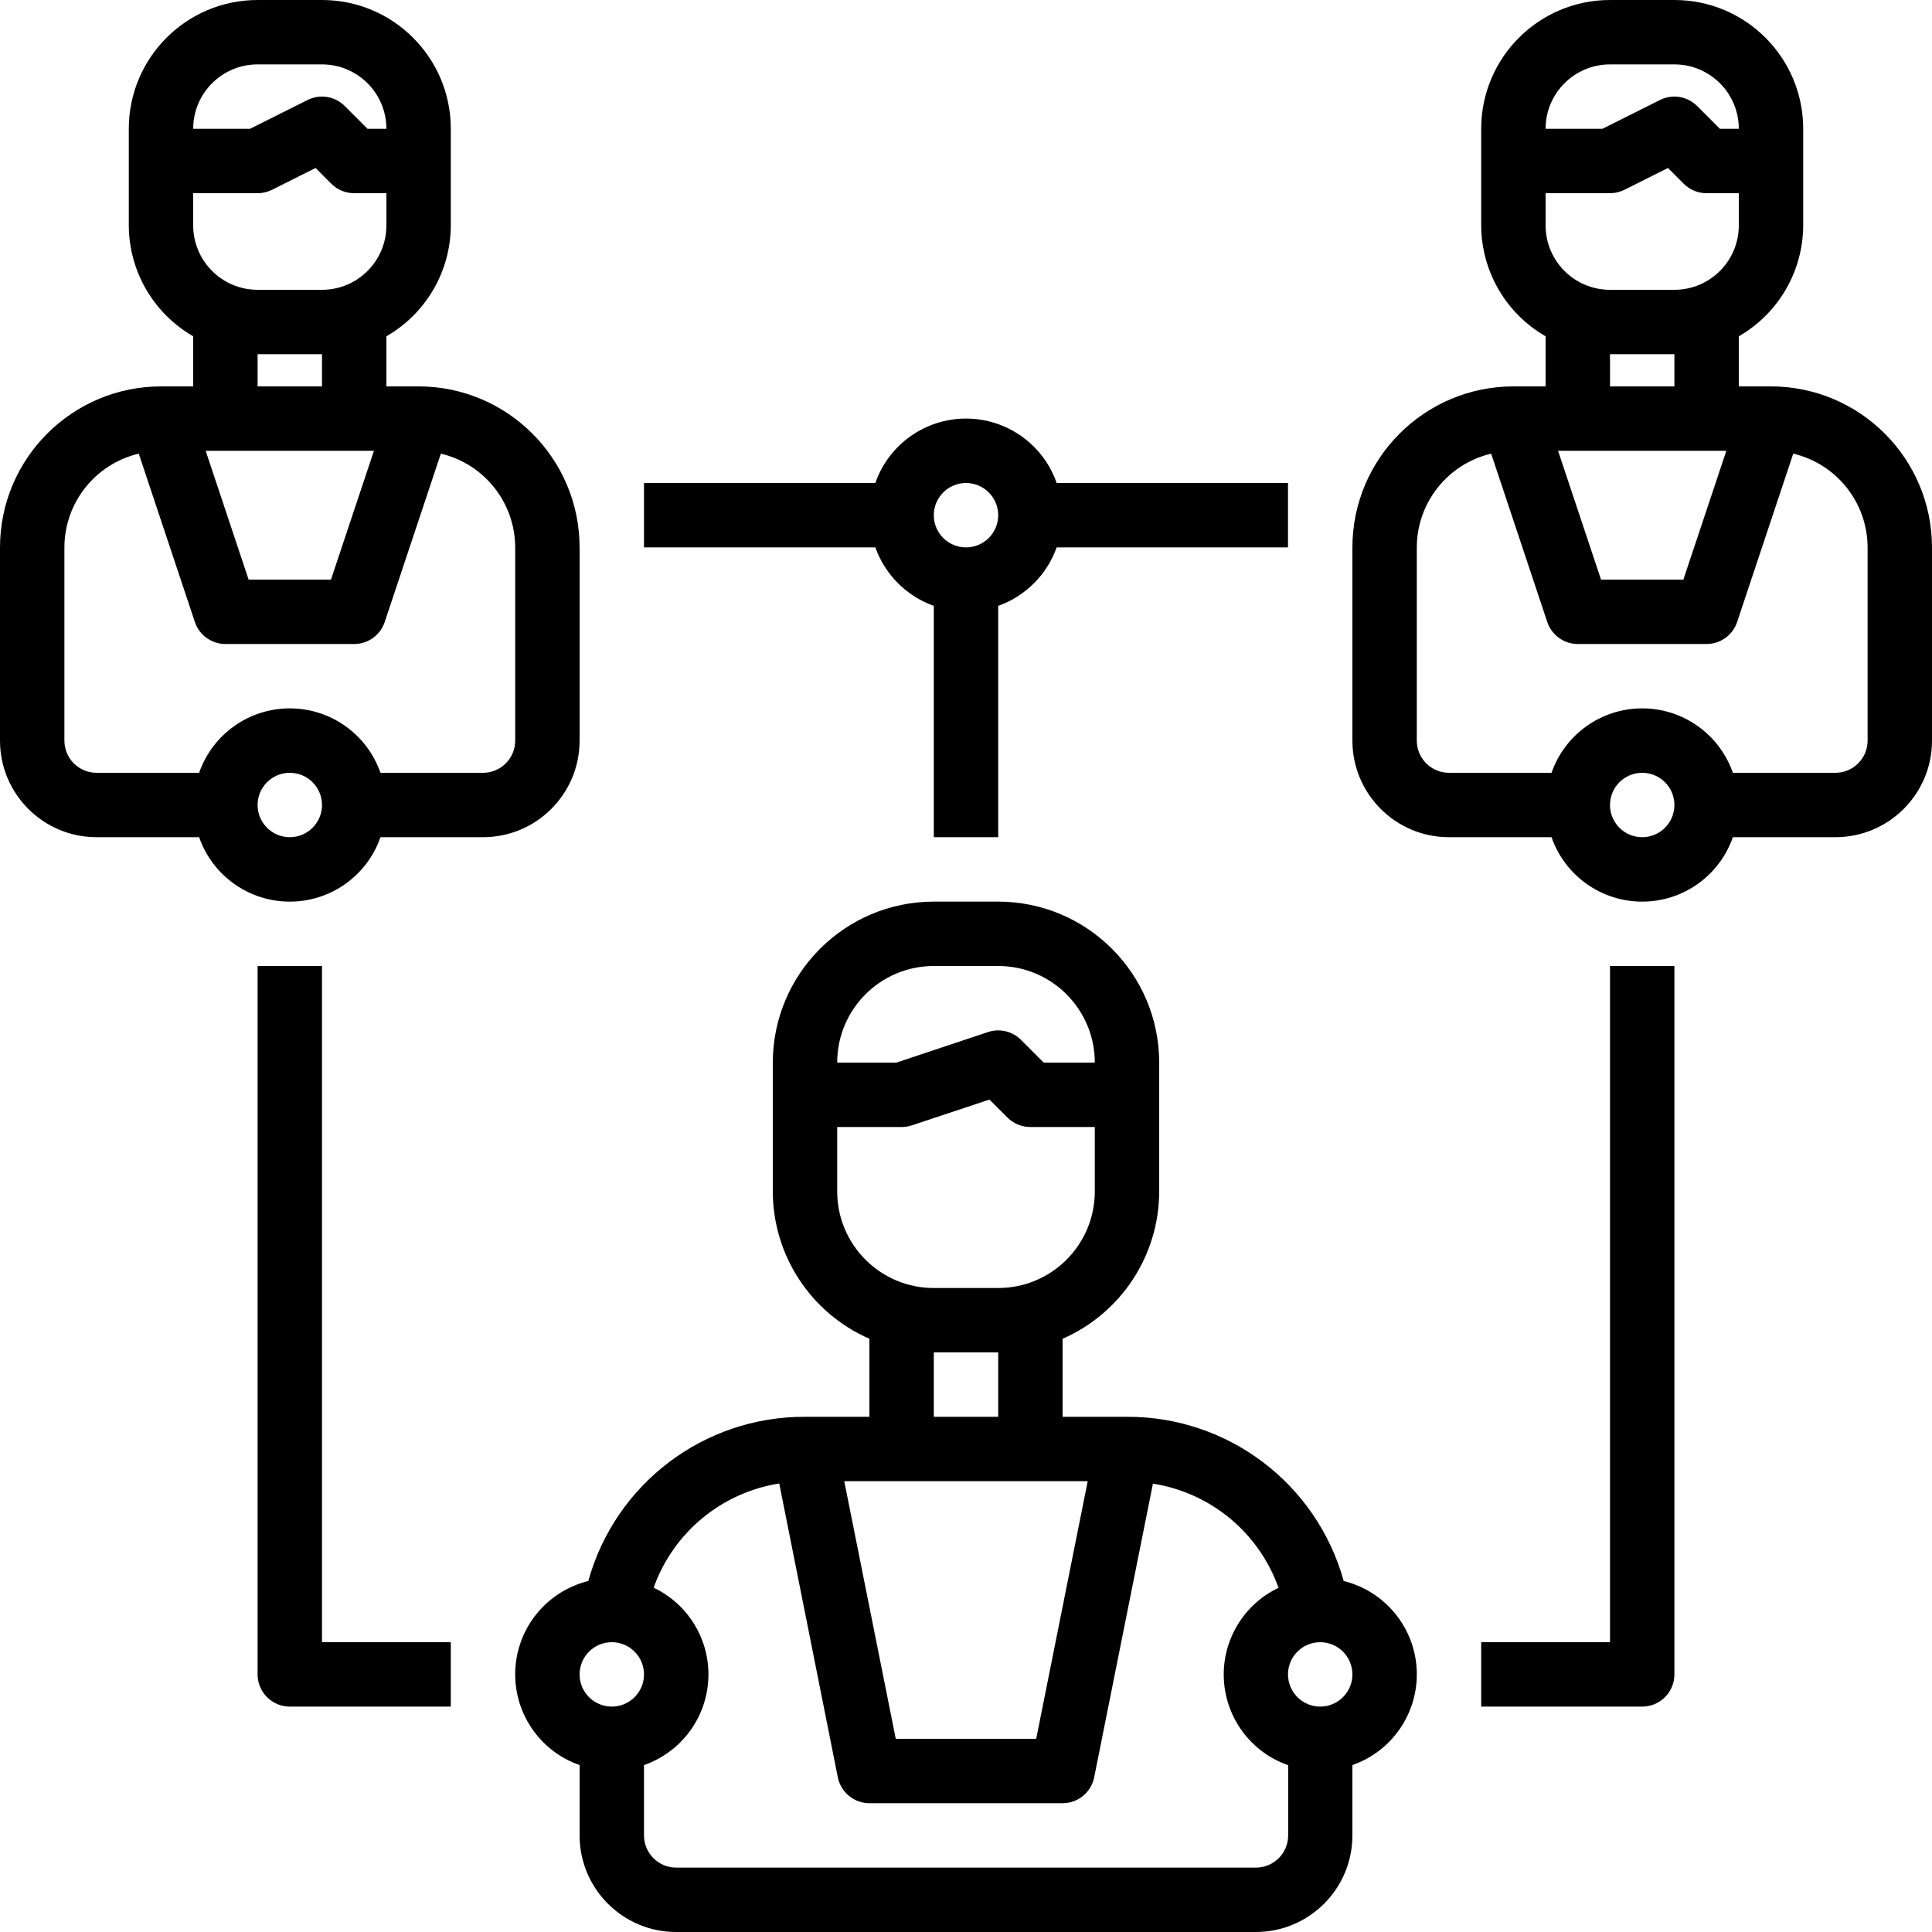
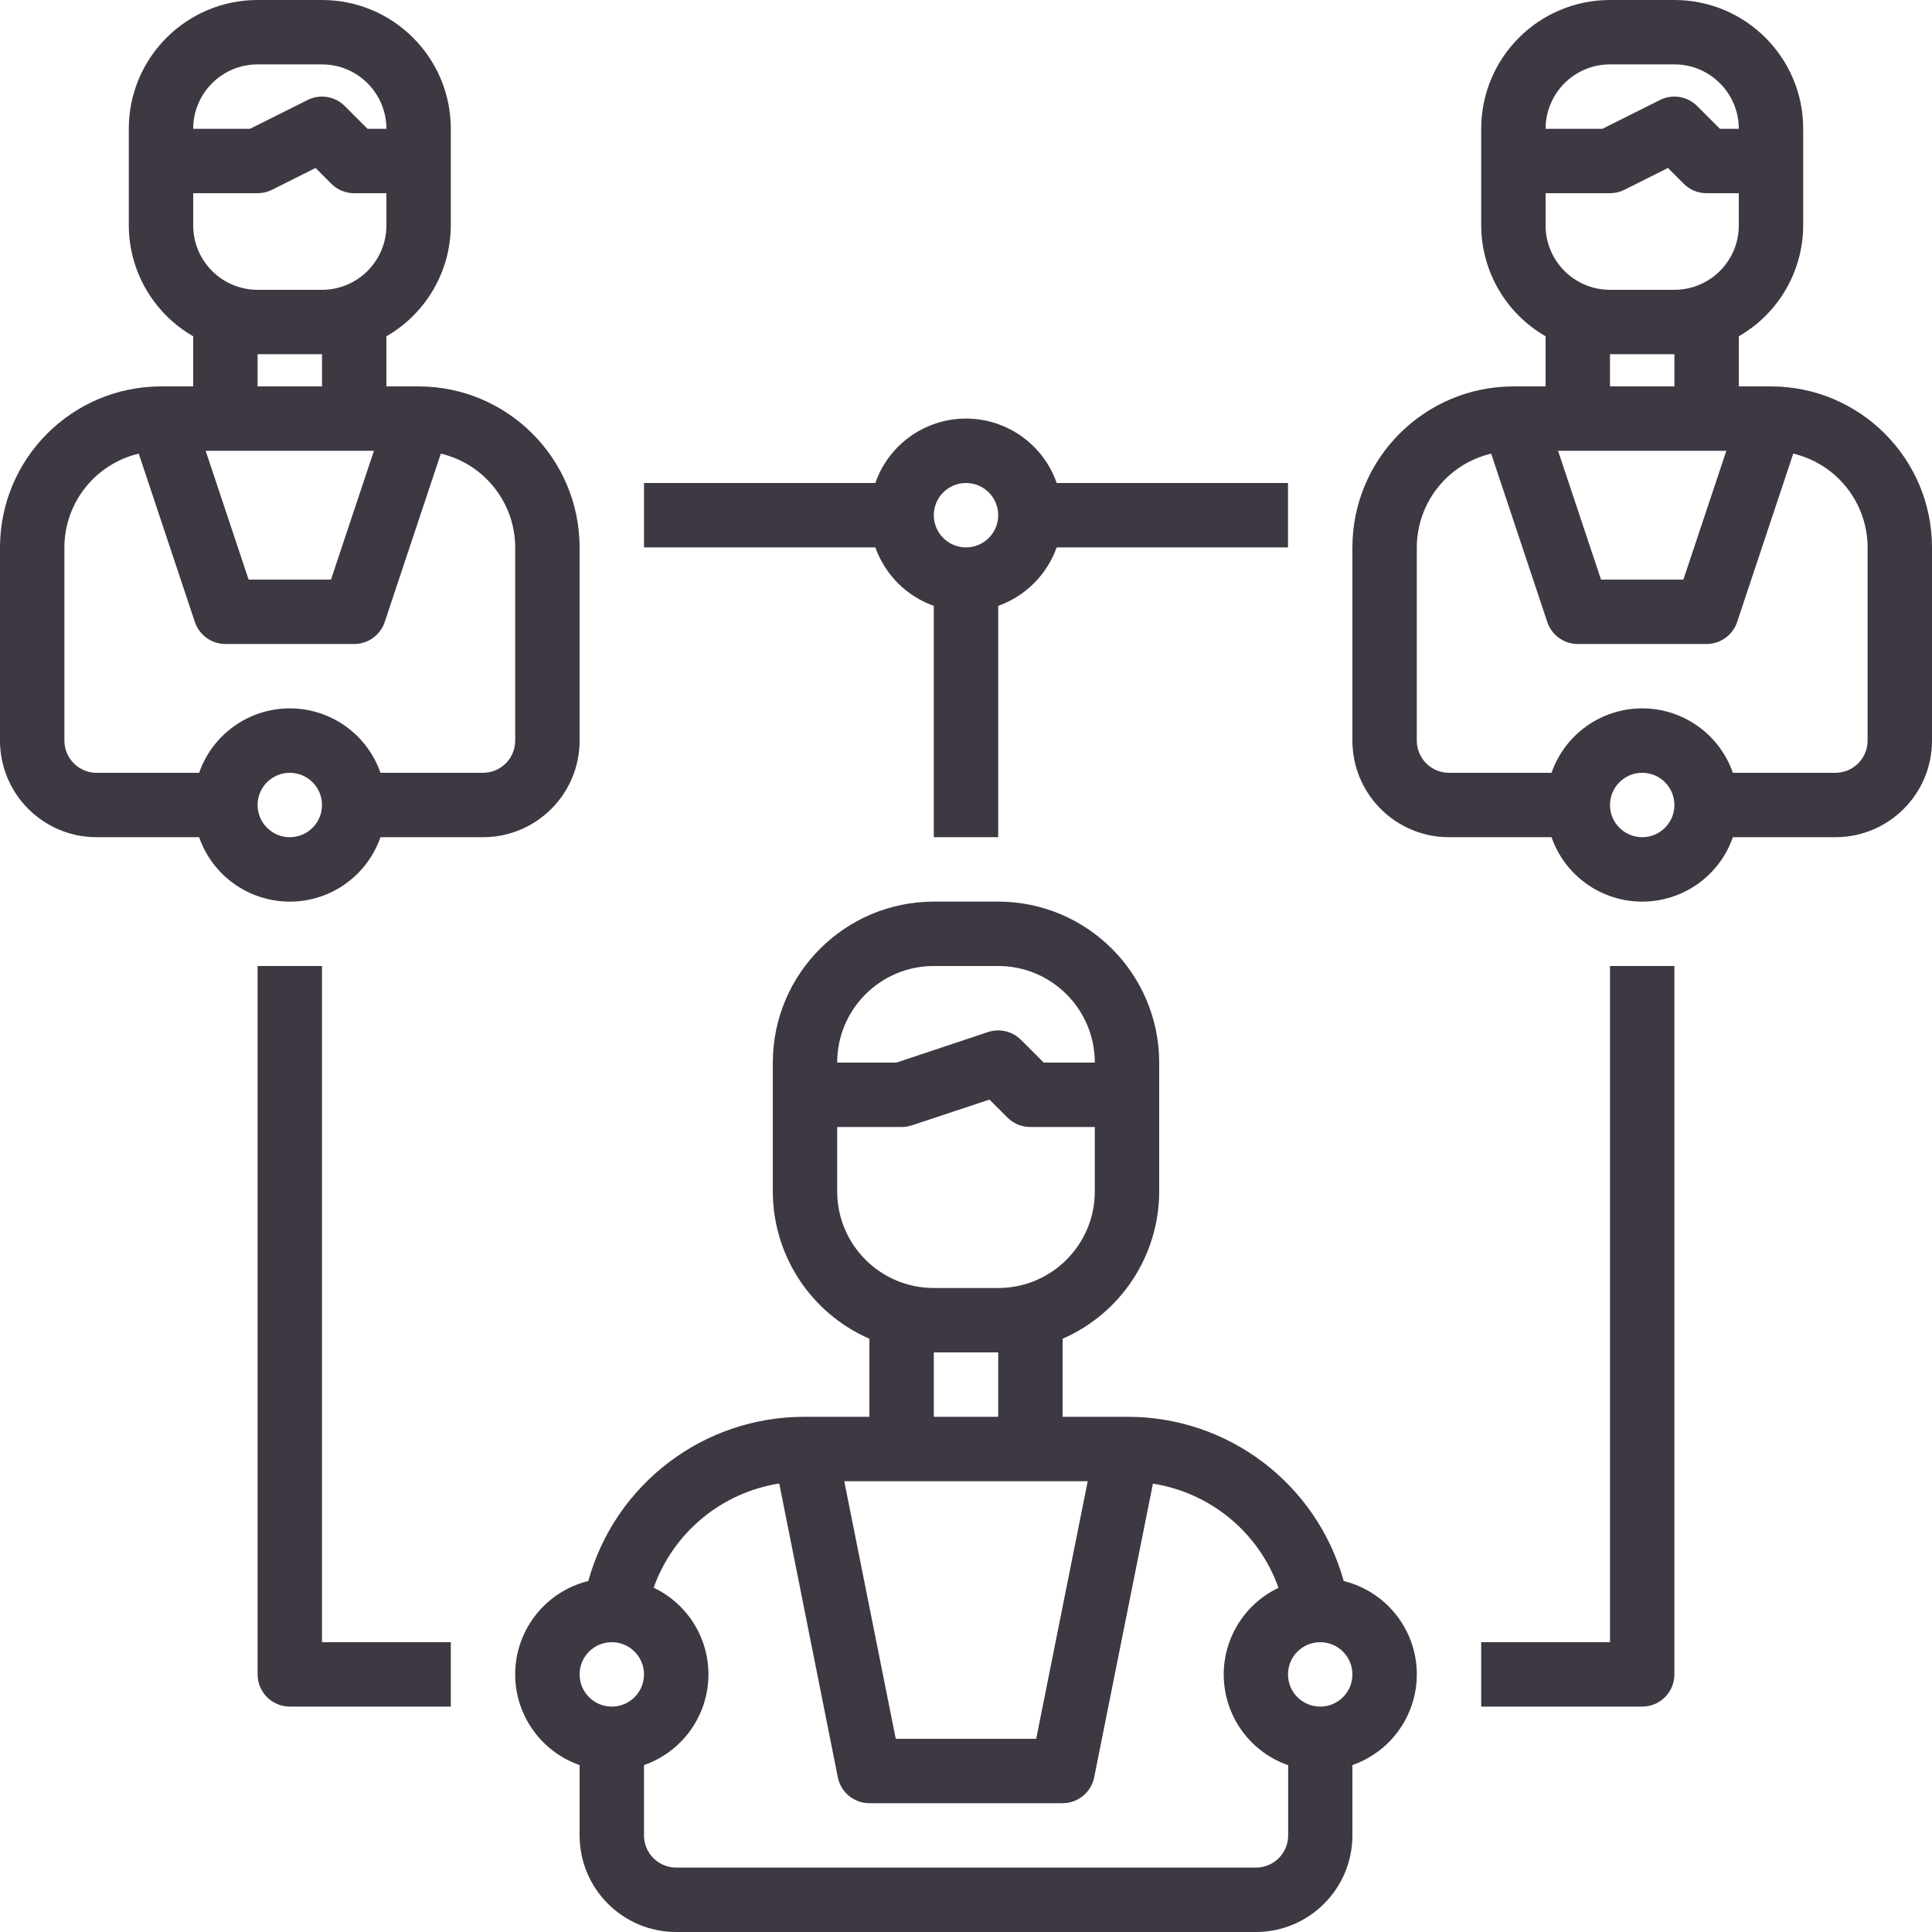
<svg xmlns="http://www.w3.org/2000/svg" height="480pt" viewBox="0 0 480 480" width="480pt">
-   <path d="m144 184v-48c-.027-22.082-17.918-39.973-40-40h-8v-12.449c9.867-5.672 15.965-16.172 16-27.551v-24c0-17.672-14.328-32-32-32h-16c-17.672 0-32 14.328-32 32v24c.035 11.379 6.133 21.879 16 27.551v12.449h-8c-22.082.027-39.973 17.918-40 40v48c0 13.254 10.746 24 24 24h25.473c3.34 9.586 12.379 16.008 22.527 16.008s19.188-6.422 22.527-16.008h25.473c13.254 0 24-10.746 24-24zm-51.098-72-10.672 32h-20.461l-10.672-32zm-12.902-40h-16c-8.836 0-16-7.164-16-16v-8h16c1.242 0 2.465-.285 3.574-.84l10.824-5.426 3.922 3.922c1.504 1.508 3.551 2.352 5.68 2.344h8v8c0 8.836-7.164 16-16 16zm-16-56h16c8.836 0 16 7.164 16 16h-4.688l-5.656-5.656c-2.434-2.434-6.152-3.043-9.23-1.504l-14.312 7.16h-14.113c0-8.836 7.164-16 16-16zm0 72h16v8h-16zm8 120c-4.418 0-8-3.582-8-8s3.582-8 8-8 8 3.582 8 8-3.582 8-8 8zm56-24c0 4.418-3.582 8-8 8h-25.473c-3.34-9.586-12.379-16.008-22.527-16.008s-19.188 6.422-22.527 16.008h-25.473c-4.418 0-8-3.582-8-8v-48c.027-11.102 7.668-20.738 18.473-23.297l13.941 41.824c1.09 3.266 4.145 5.469 7.586 5.473h32c3.441-.004 6.496-2.207 7.586-5.473l13.941-41.824c10.805 2.559 18.445 12.195 18.473 23.297zm0 0" />
-   <path d="m440 96h-8v-12.449c9.867-5.672 15.965-16.172 16-27.551v-24c0-17.672-14.328-32-32-32h-16c-17.672 0-32 14.328-32 32v24c.035 11.379 6.133 21.879 16 27.551v12.449h-8c-22.082.027-39.973 17.918-40 40v48c0 13.254 10.746 24 24 24h25.473c3.34 9.586 12.379 16.008 22.527 16.008s19.188-6.422 22.527-16.008h25.473c13.254 0 24-10.746 24-24v-48c-.027-22.082-17.918-39.973-40-40zm-11.098 16-10.672 32h-20.461l-10.672-32zm-12.902-40h-16c-8.836 0-16-7.164-16-16v-8h16c1.242 0 2.465-.285 3.574-.84l10.824-5.426 3.922 3.922c1.504 1.508 3.551 2.352 5.68 2.344h8v8c0 8.836-7.164 16-16 16zm-16-56h16c8.836 0 16 7.164 16 16h-4.688l-5.656-5.656c-2.434-2.434-6.152-3.043-9.23-1.504l-14.312 7.16h-14.113c0-8.836 7.164-16 16-16zm0 72h16v8h-16zm8 120c-4.418 0-8-3.582-8-8s3.582-8 8-8 8 3.582 8 8-3.582 8-8 8zm56-24c0 4.418-3.582 8-8 8h-25.473c-3.34-9.586-12.379-16.008-22.527-16.008s-19.188 6.422-22.527 16.008h-25.473c-4.418 0-8-3.582-8-8v-48c.027-11.102 7.668-20.738 18.473-23.297l13.941 41.824c1.09 3.266 4.145 5.469 7.586 5.473h32c3.441-.004 6.496-2.207 7.586-5.473l13.941-41.824c10.805 2.559 18.445 12.195 18.473 23.297zm0 0" />
-   <path d="m232 150.527v57.473h16v-57.473c6.777-2.418 12.109-7.75 14.527-14.527h57.473v-16h-57.473c-3.34-9.586-12.379-16.008-22.527-16.008s-19.188 6.422-22.527 16.008h-57.473v16h57.473c2.418 6.777 7.75 12.109 14.527 14.527zm8-30.527c4.418 0 8 3.582 8 8s-3.582 8-8 8-8-3.582-8-8 3.582-8 8-8zm0 0" />
-   <path d="m333.84 392.801c-6.699-24.18-28.75-40.891-53.84-40.801h-16v-19.391c14.559-6.355 23.98-20.723 24-36.609v-32c-.027-22.082-17.918-39.973-40-40h-16c-22.082.027-39.973 17.918-40 40v32c.02 15.887 9.441 30.254 24 36.609v19.391h-16c-25.09-.09-47.141 16.621-53.84 40.801-10.258 2.531-17.637 11.504-18.137 22.059-.496 10.555 6 20.184 15.977 23.668v17.473c0 13.254 10.746 24 24 24h144c13.254 0 24-10.746 24-24v-17.473c9.977-3.484 16.473-13.113 15.977-23.668-.5-10.555-7.879-19.527-18.137-22.059zm-63.602-24.801-12.797 64h-34.891l-12.797-64zm-38.238-128h16c13.254 0 24 10.746 24 24h-12.688l-5.656-5.656c-2.141-2.141-5.309-2.891-8.184-1.938l-22.77 7.594h-14.703c0-13.254 10.746-24 24-24zm-24 56v-16h16c.859 0 1.711-.137 2.527-.406l19.305-6.402 4.512 4.504c1.508 1.488 3.539 2.316 5.656 2.305h16v16c0 13.254-10.746 24-24 24h-16c-13.254 0-24-10.746-24-24zm24 40h16v16h-16zm-80 72c4.418 0 8 3.582 8 8s-3.582 8-8 8-8-3.582-8-8 3.582-8 8-8zm160 56h-144c-4.418 0-8-3.582-8-8v-17.473c9.137-3.184 15.449-11.57 15.973-21.23.527-9.664-4.836-18.684-13.574-22.84 4.871-13.695 16.844-23.629 31.203-25.883l14.559 73.027c.762 3.723 4.039 6.398 7.84 6.398h48c3.801 0 7.078-2.676 7.84-6.398l14.602-72.992c14.355 2.25 26.332 12.184 31.199 25.879-8.738 4.156-14.102 13.18-13.574 22.84.527 9.664 6.836 18.051 15.973 21.23v17.441c0 2.129-.848 4.168-2.355 5.672-1.512 1.5-3.555 2.34-5.684 2.328zm16-40c-4.418 0-8-3.582-8-8s3.582-8 8-8 8 3.582 8 8-3.582 8-8 8zm0 0" />
-   <path d="m80 240h-16v176c0 4.418 3.582 8 8 8h40v-16h-32zm0 0" />
-   <path d="m400 408h-32v16h40c4.418 0 8-3.582 8-8v-176h-16zm0 0" />
+   <path fill="#3e3843" d="m144 184v-48c-.027-22.082-17.918-39.973-40-40h-8v-12.449c9.867-5.672 15.965-16.172 16-27.551v-24c0-17.672-14.328-32-32-32h-16c-17.672 0-32 14.328-32 32v24c.035 11.379 6.133 21.879 16 27.551v12.449h-8c-22.082.027-39.973 17.918-40 40v48c0 13.254 10.746 24 24 24h25.473c3.34 9.586 12.379 16.008 22.527 16.008s19.188-6.422 22.527-16.008h25.473c13.254 0 24-10.746 24-24zm-51.098-72-10.672 32h-20.461l-10.672-32zm-12.902-40h-16c-8.836 0-16-7.164-16-16v-8h16c1.242 0 2.465-.285 3.574-.84l10.824-5.426 3.922 3.922c1.504 1.508 3.551 2.352 5.68 2.344h8v8c0 8.836-7.164 16-16 16zm-16-56h16c8.836 0 16 7.164 16 16h-4.688l-5.656-5.656c-2.434-2.434-6.152-3.043-9.23-1.504l-14.312 7.16h-14.113c0-8.836 7.164-16 16-16zm0 72h16v8h-16zm8 120c-4.418 0-8-3.582-8-8s3.582-8 8-8 8 3.582 8 8-3.582 8-8 8zm56-24c0 4.418-3.582 8-8 8h-25.473c-3.34-9.586-12.379-16.008-22.527-16.008s-19.188 6.422-22.527 16.008h-25.473c-4.418 0-8-3.582-8-8v-48c.027-11.102 7.668-20.738 18.473-23.297l13.941 41.824c1.09 3.266 4.145 5.469 7.586 5.473h32c3.441-.004 6.496-2.207 7.586-5.473l13.941-41.824c10.805 2.559 18.445 12.195 18.473 23.297zm0 0" />
+   <path fill="#3e3843" d="m440 96h-8v-12.449c9.867-5.672 15.965-16.172 16-27.551v-24c0-17.672-14.328-32-32-32h-16c-17.672 0-32 14.328-32 32v24c.035 11.379 6.133 21.879 16 27.551v12.449h-8c-22.082.027-39.973 17.918-40 40v48c0 13.254 10.746 24 24 24h25.473c3.34 9.586 12.379 16.008 22.527 16.008s19.188-6.422 22.527-16.008h25.473c13.254 0 24-10.746 24-24v-48c-.027-22.082-17.918-39.973-40-40zm-11.098 16-10.672 32h-20.461l-10.672-32zm-12.902-40h-16c-8.836 0-16-7.164-16-16v-8h16c1.242 0 2.465-.285 3.574-.84l10.824-5.426 3.922 3.922c1.504 1.508 3.551 2.352 5.68 2.344h8v8c0 8.836-7.164 16-16 16zm-16-56h16c8.836 0 16 7.164 16 16h-4.688l-5.656-5.656c-2.434-2.434-6.152-3.043-9.23-1.504l-14.312 7.16h-14.113c0-8.836 7.164-16 16-16zm0 72h16v8h-16zm8 120c-4.418 0-8-3.582-8-8s3.582-8 8-8 8 3.582 8 8-3.582 8-8 8zm56-24c0 4.418-3.582 8-8 8h-25.473c-3.34-9.586-12.379-16.008-22.527-16.008s-19.188 6.422-22.527 16.008h-25.473c-4.418 0-8-3.582-8-8v-48c.027-11.102 7.668-20.738 18.473-23.297l13.941 41.824c1.09 3.266 4.145 5.469 7.586 5.473h32c3.441-.004 6.496-2.207 7.586-5.473l13.941-41.824c10.805 2.559 18.445 12.195 18.473 23.297zm0 0" />
+   <path fill="#3e3843" d="m232 150.527v57.473h16v-57.473c6.777-2.418 12.109-7.75 14.527-14.527h57.473v-16h-57.473c-3.34-9.586-12.379-16.008-22.527-16.008s-19.188 6.422-22.527 16.008h-57.473v16h57.473c2.418 6.777 7.75 12.109 14.527 14.527zm8-30.527c4.418 0 8 3.582 8 8s-3.582 8-8 8-8-3.582-8-8 3.582-8 8-8zm0 0" />
+   <path fill="#3e3843" d="m333.84 392.801c-6.699-24.18-28.75-40.891-53.84-40.801h-16v-19.391c14.559-6.355 23.98-20.723 24-36.609v-32c-.027-22.082-17.918-39.973-40-40h-16c-22.082.027-39.973 17.918-40 40v32c.02 15.887 9.441 30.254 24 36.609v19.391h-16c-25.09-.09-47.141 16.621-53.84 40.801-10.258 2.531-17.637 11.504-18.137 22.059-.496 10.555 6 20.184 15.977 23.668v17.473c0 13.254 10.746 24 24 24h144c13.254 0 24-10.746 24-24v-17.473c9.977-3.484 16.473-13.113 15.977-23.668-.5-10.555-7.879-19.527-18.137-22.059zm-63.602-24.801-12.797 64h-34.891l-12.797-64zm-38.238-128h16c13.254 0 24 10.746 24 24h-12.688l-5.656-5.656c-2.141-2.141-5.309-2.891-8.184-1.938l-22.77 7.594h-14.703c0-13.254 10.746-24 24-24zm-24 56v-16h16c.859 0 1.711-.137 2.527-.406l19.305-6.402 4.512 4.504c1.508 1.488 3.539 2.316 5.656 2.305h16v16c0 13.254-10.746 24-24 24h-16c-13.254 0-24-10.746-24-24zm24 40h16v16h-16zm-80 72c4.418 0 8 3.582 8 8s-3.582 8-8 8-8-3.582-8-8 3.582-8 8-8zm160 56h-144c-4.418 0-8-3.582-8-8v-17.473c9.137-3.184 15.449-11.57 15.973-21.23.527-9.664-4.836-18.684-13.574-22.84 4.871-13.695 16.844-23.629 31.203-25.883l14.559 73.027c.762 3.723 4.039 6.398 7.84 6.398h48c3.801 0 7.078-2.676 7.84-6.398l14.602-72.992c14.355 2.25 26.332 12.184 31.199 25.879-8.738 4.156-14.102 13.18-13.574 22.84.527 9.664 6.836 18.051 15.973 21.23v17.441c0 2.129-.848 4.168-2.355 5.672-1.512 1.5-3.555 2.34-5.684 2.328zm16-40c-4.418 0-8-3.582-8-8s3.582-8 8-8 8 3.582 8 8-3.582 8-8 8zm0 0" />
+   <path fill="#3e3843" d="m80 240h-16v176c0 4.418 3.582 8 8 8h40v-16h-32zm0 0" />
+   <path fill="#3e3843" d="m400 408h-32v16h40c4.418 0 8-3.582 8-8v-176h-16zm0 0" />
</svg>
